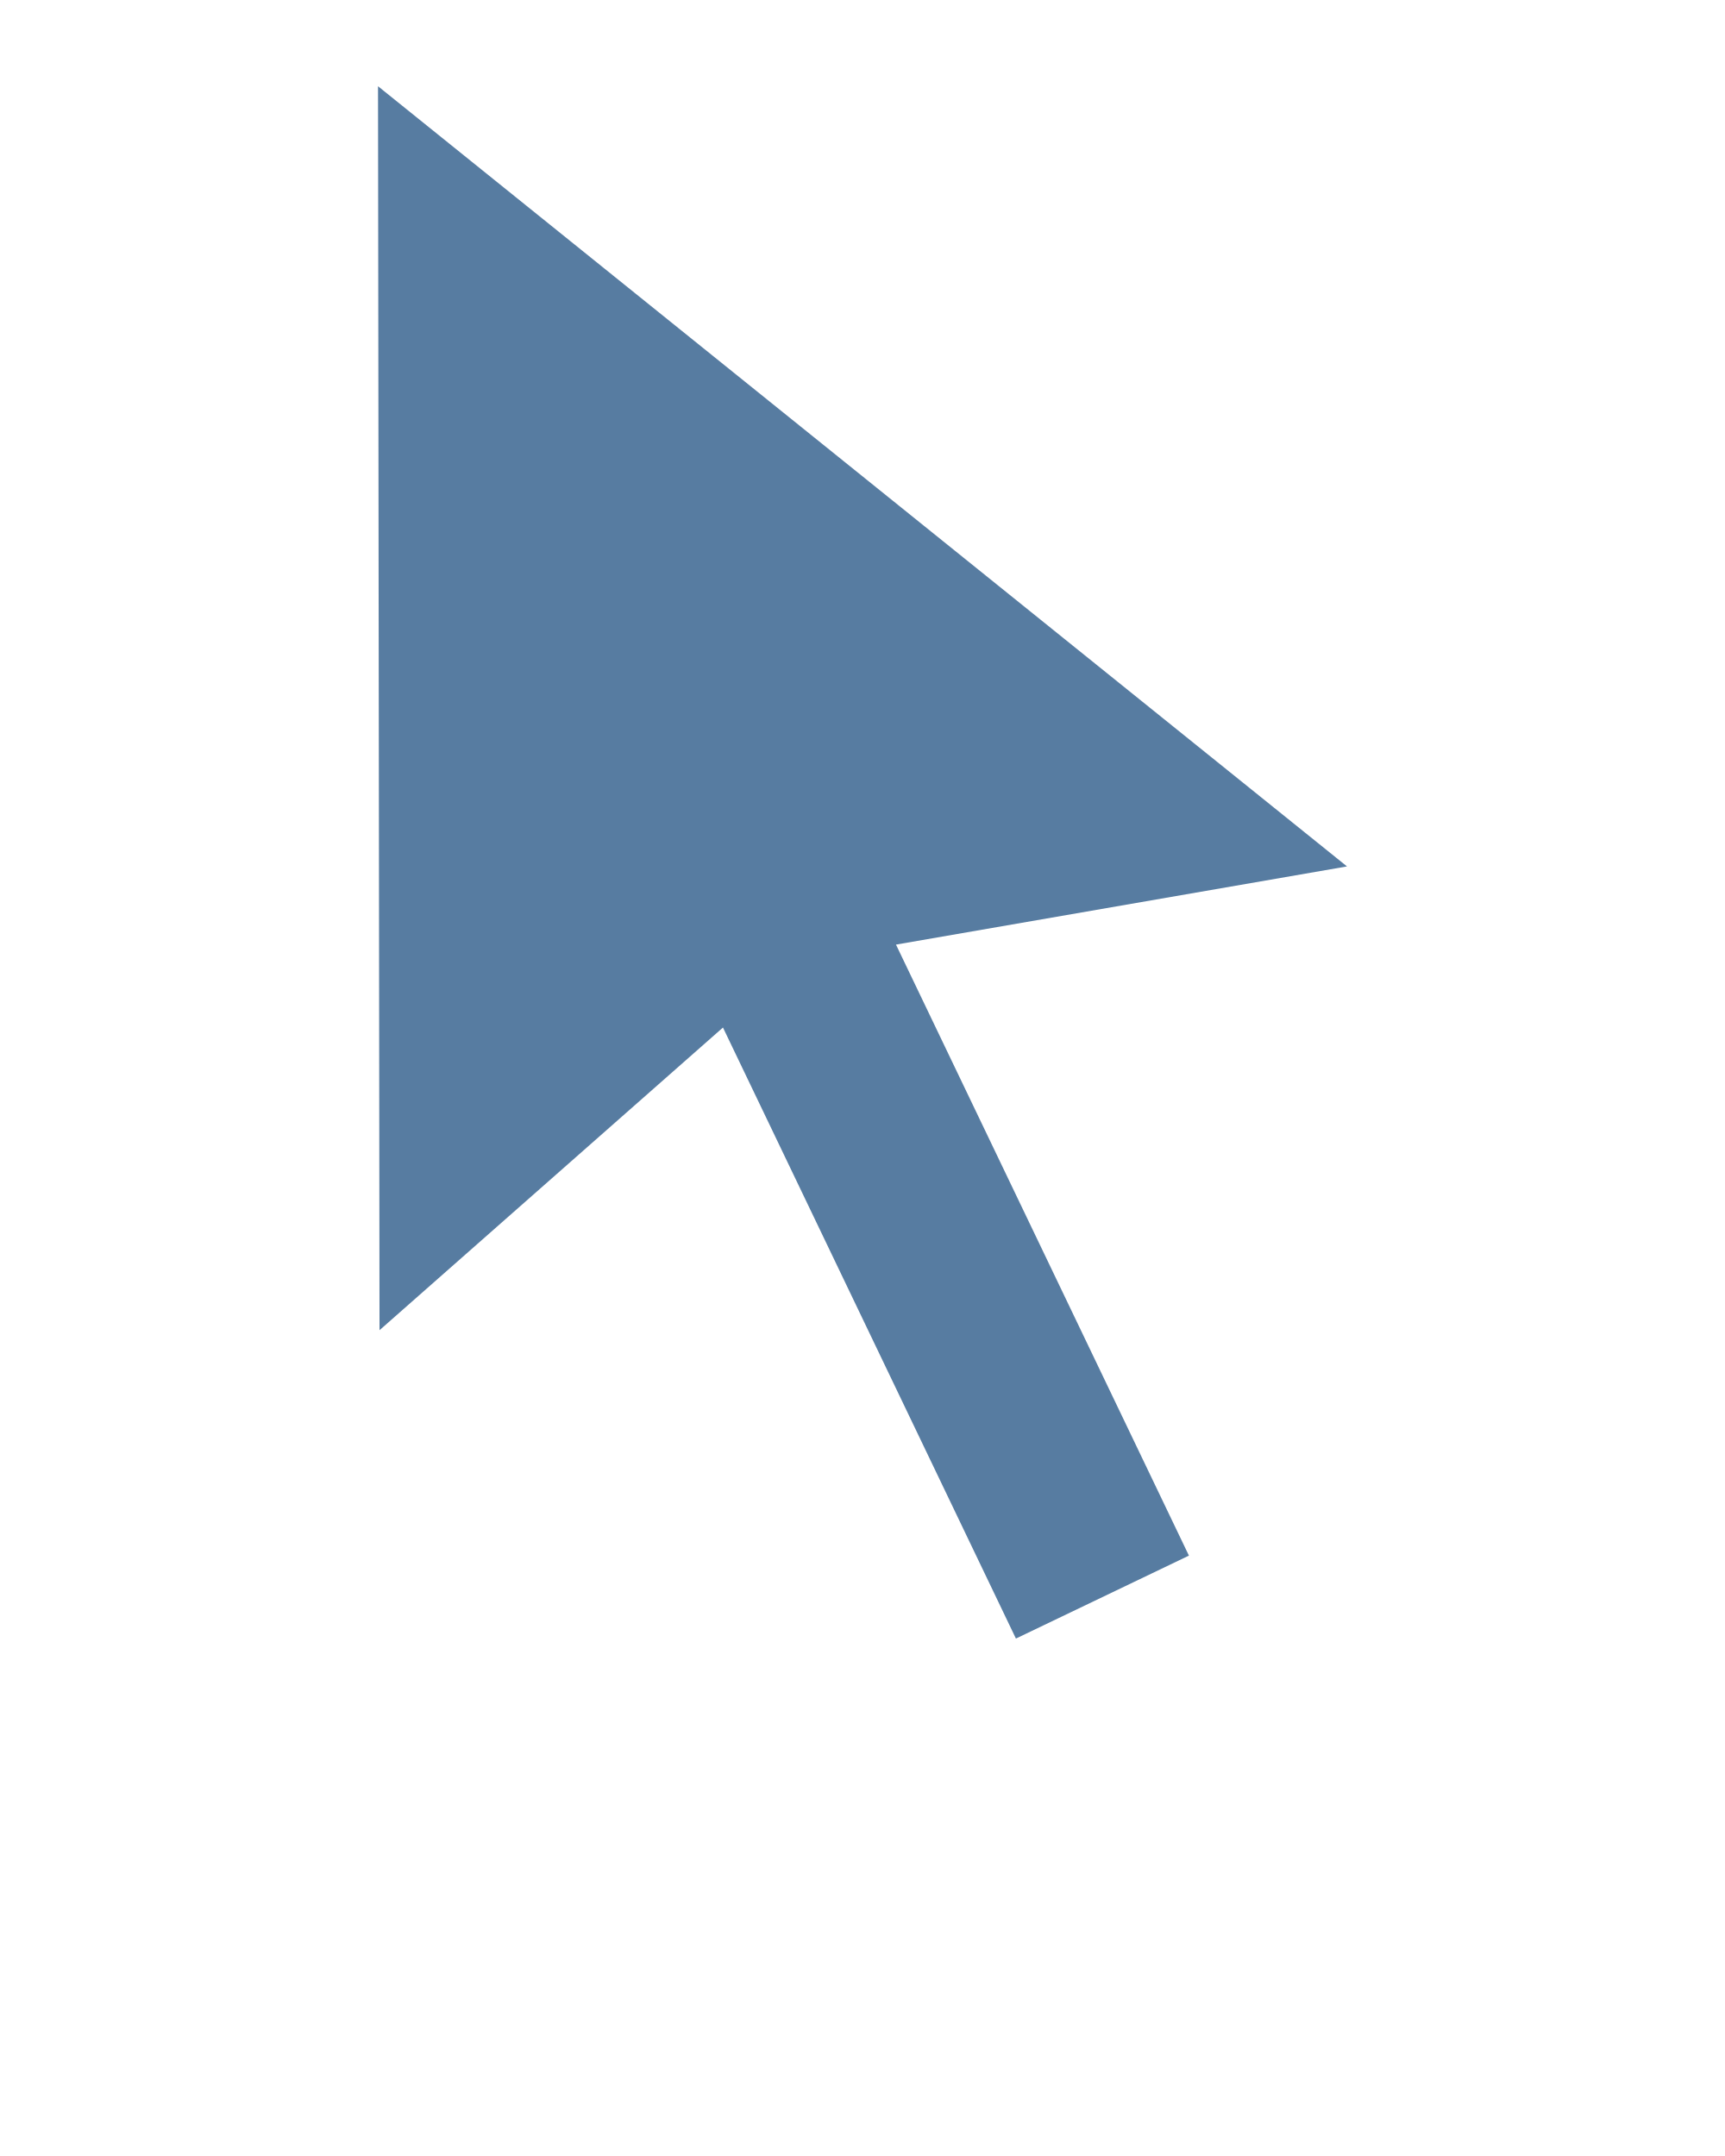
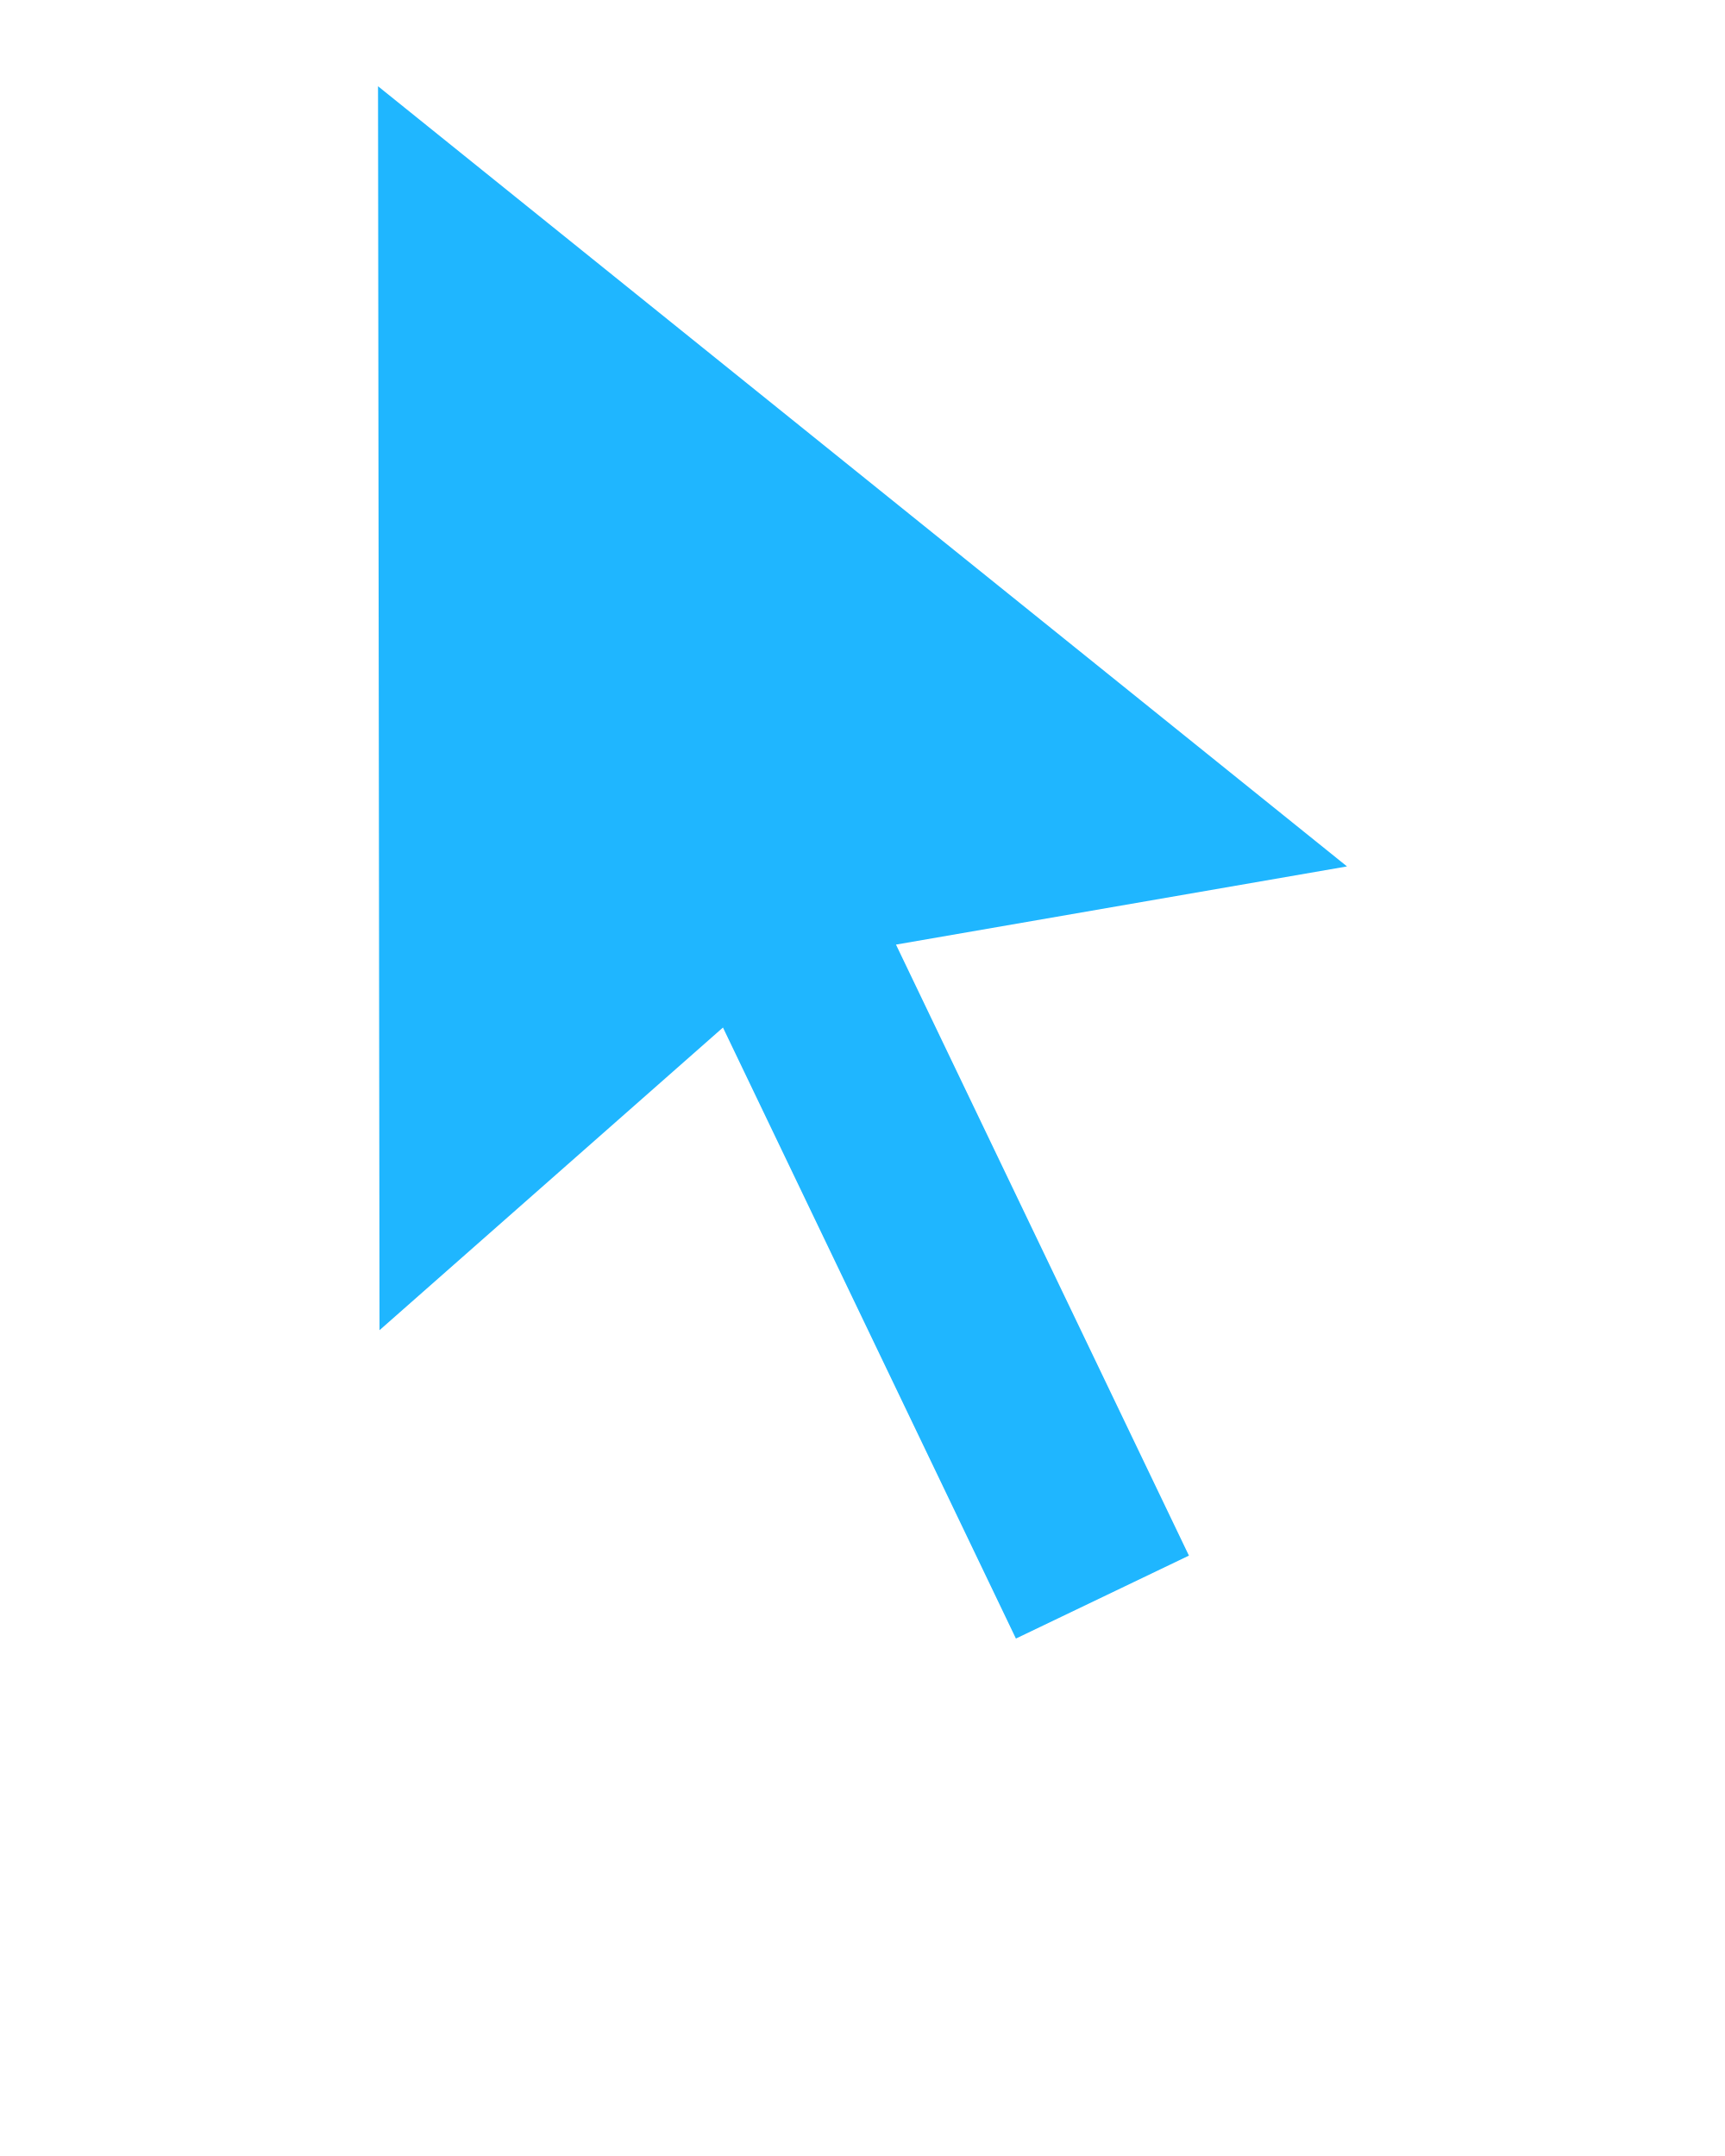
<svg xmlns="http://www.w3.org/2000/svg" version="1.1" x="0px" y="0px" viewBox="0 0 100 125" enable-background="new 0 0 100 100" xml:space="preserve">
-   <polygon fill="#577ca1" points="78.087,50.233 21.914,5 22.001,77.122 41.911,59.574 58.894,95 68.923,90.191 51.941,54.766 " />
+   <polygon fill="#1FB6FF" points="78.087,50.233 21.914,5 22.001,77.122 41.911,59.574 58.894,95 68.923,90.191 51.941,54.766 " />
</svg>
